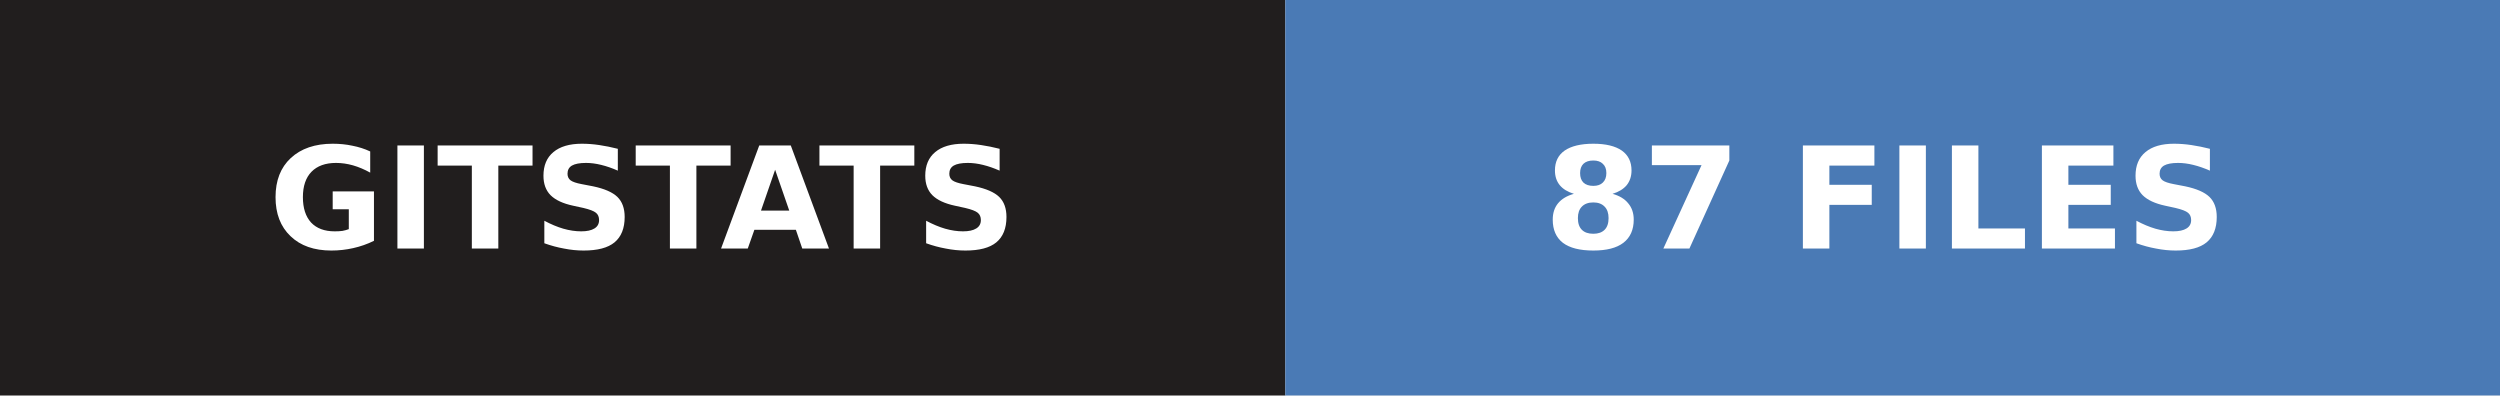
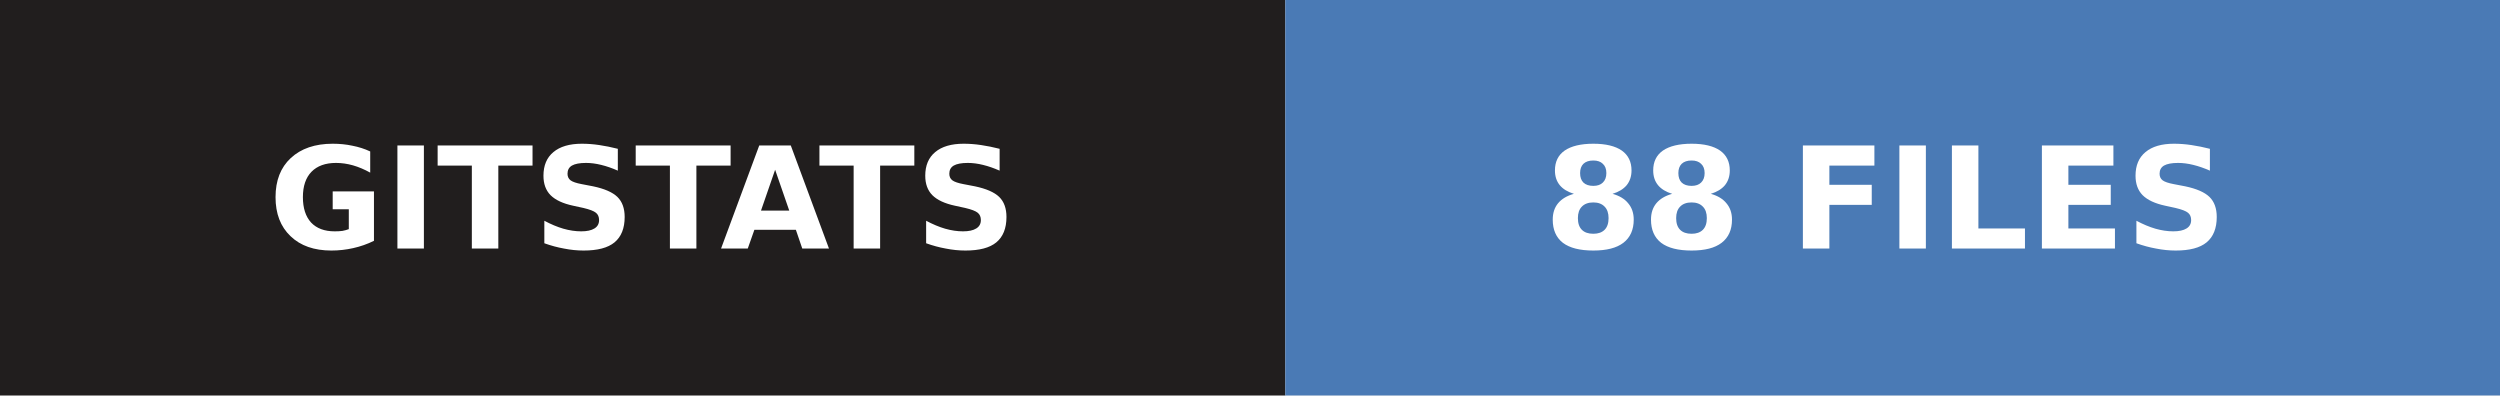
- <svg xmlns="http://www.w3.org/2000/svg" width="177" height="28" role="img" aria-label="gitstats: 87 files">
+ <svg xmlns="http://www.w3.org/2000/svg" width="177" height="28" role="img" aria-label="gitstats: 88 files">
  <g>
    <rect x="0" width="91" height="28" fill="#211e1e" />
    <rect x="91" width="86" height="28" fill="#4a7ab5" />
  </g>
  <g text-anchor="middle" font-family="Verdana,Geneva,DejaVu Sans,sans-serif" font-size="10" font-weight="bold" text-rendering="geometricPrecision">
    <text x="45.5" y="17.6" fill="#fff" textLength="67.0">GITSTATS</text>
-     <text x="133.5" y="17.6" fill="#fff" textLength="61.0">87 FILES</text>
+     <text x="133.5" y="17.6" fill="#fff" textLength="61.0">88 FILES</text>
  </g>
</svg>
